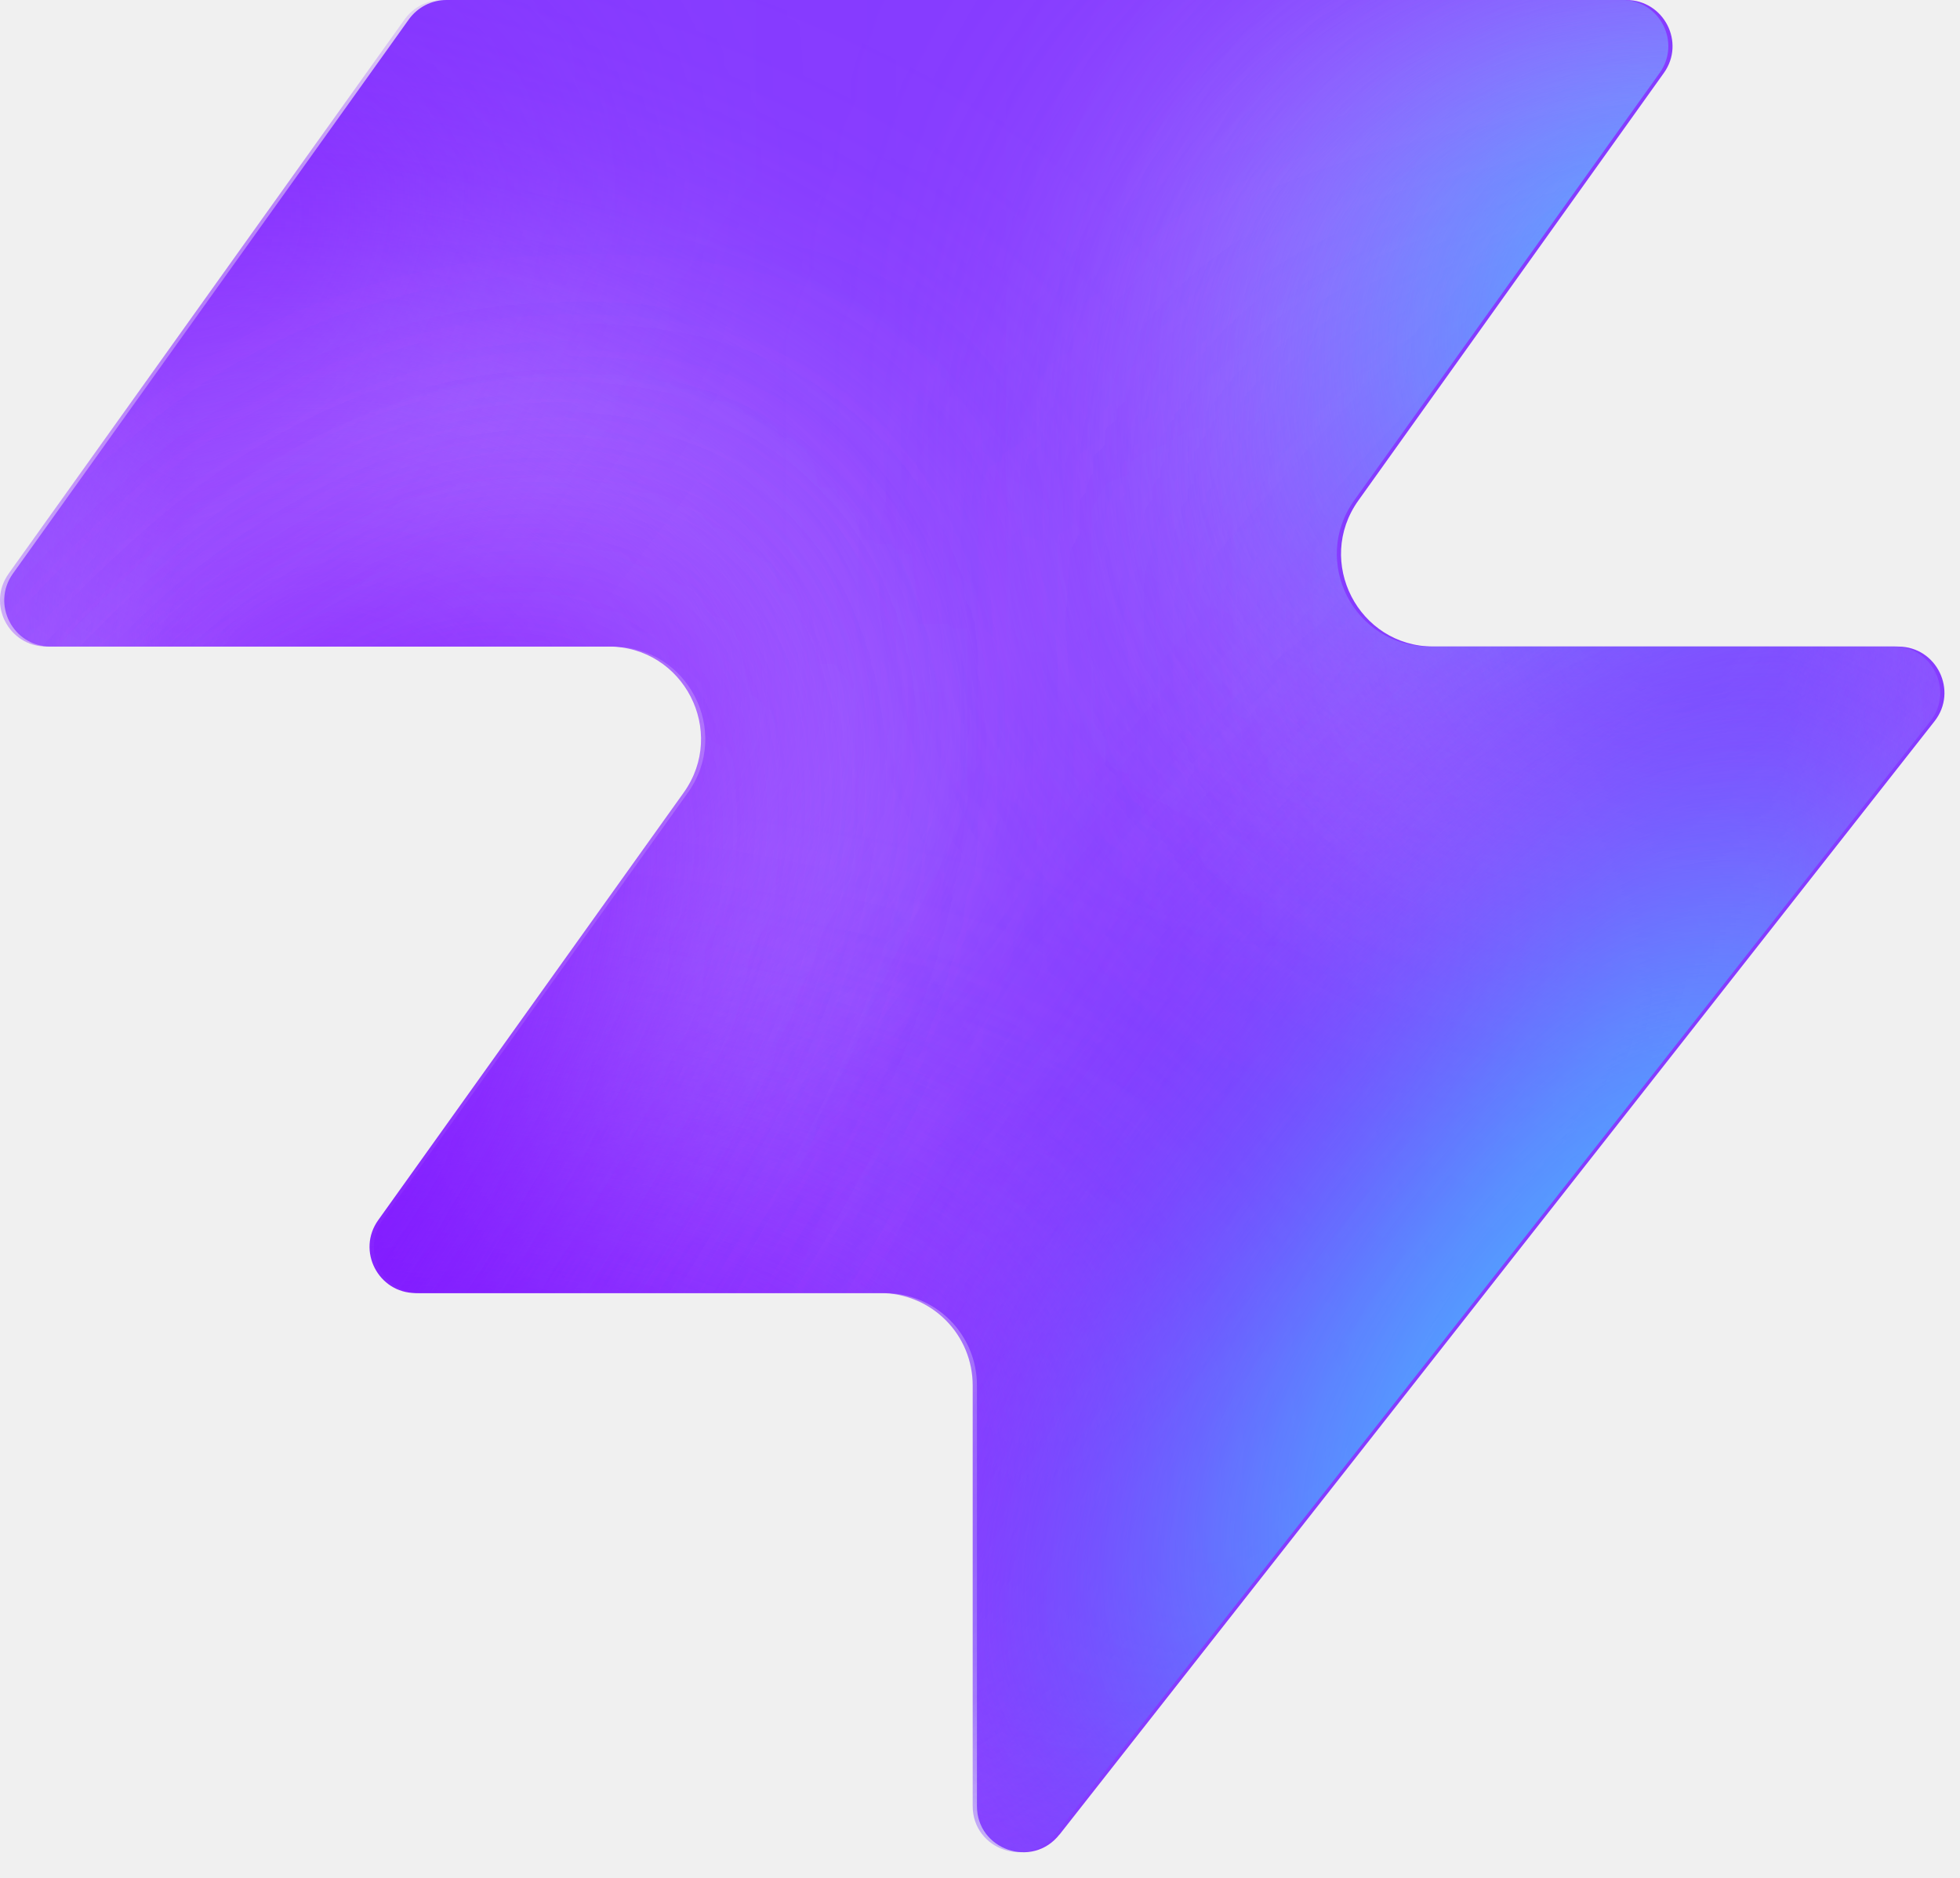
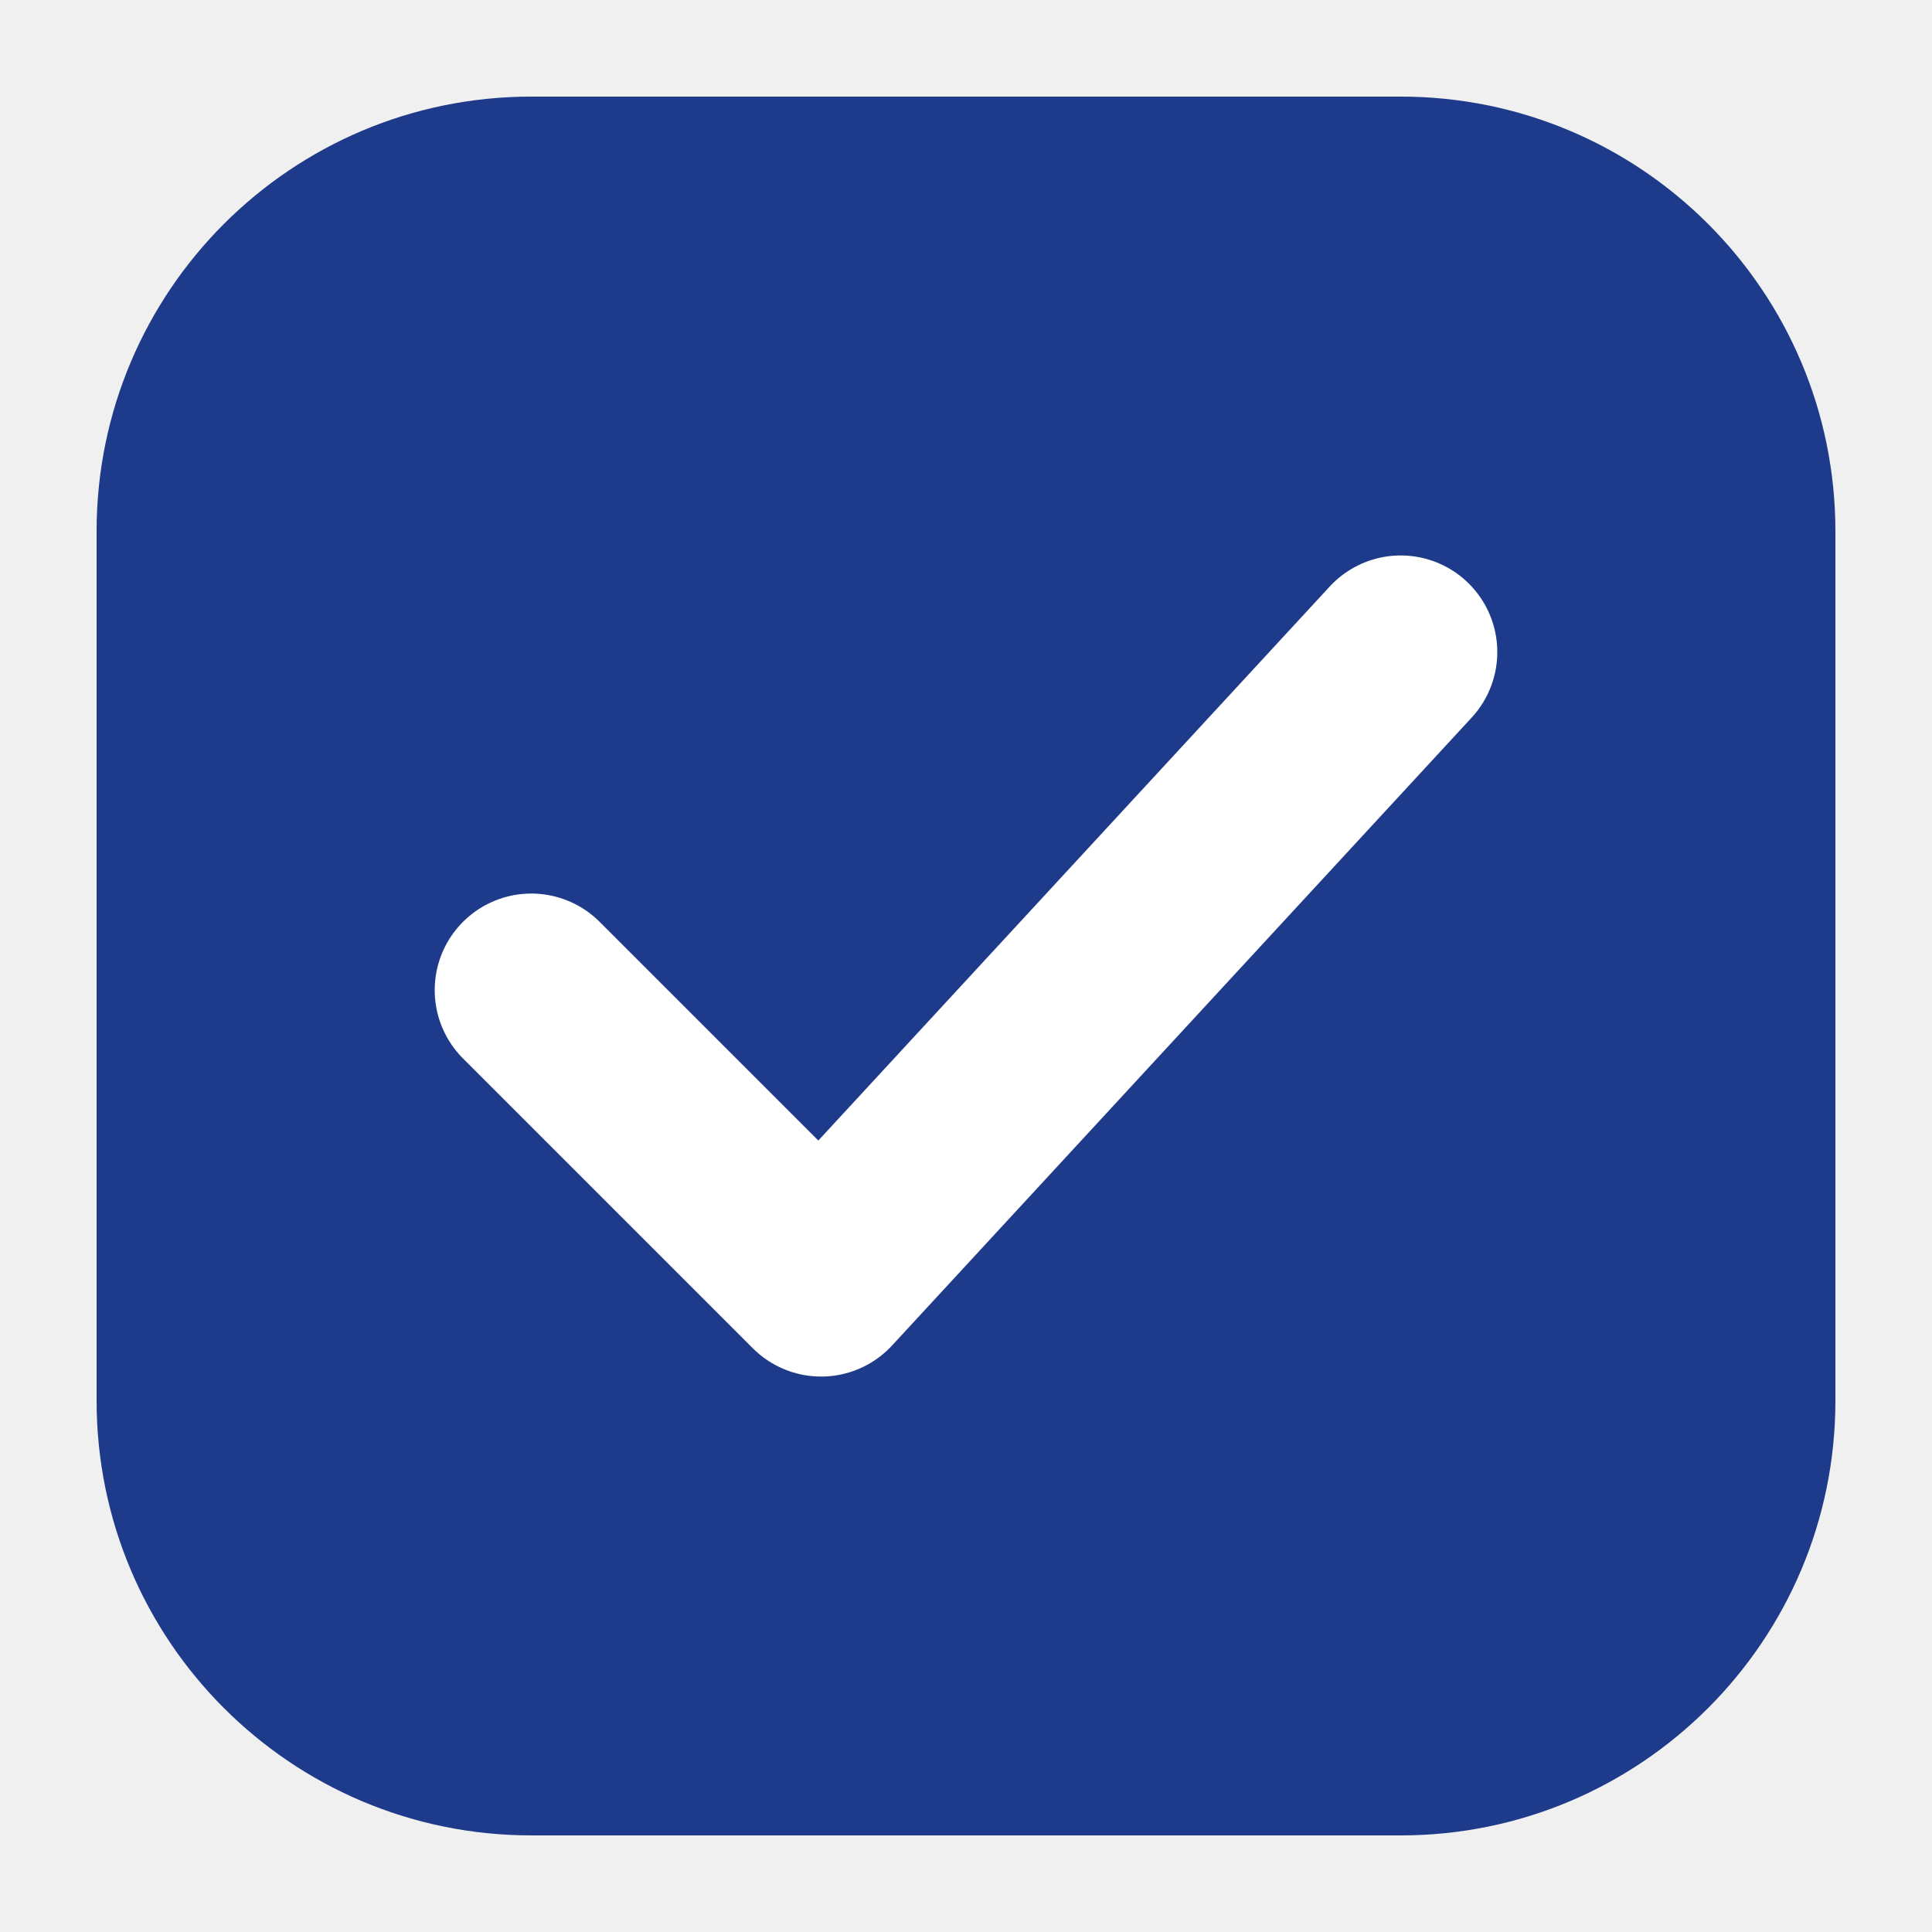
- <svg xmlns="http://www.w3.org/2000/svg" width="48" height="46" fill="none" viewBox="0 0 48 46">
-   <path fill="#863bff" d="M25.946 44.938c-.664.845-2.021.375-2.021-.698V33.937a2.26 2.26 0 0 0-2.262-2.262H10.287c-.92 0-1.456-1.04-.92-1.788l7.48-10.471c1.07-1.497 0-3.578-1.842-3.578H1.237c-.92 0-1.456-1.04-.92-1.788L10.013.474c.214-.297.556-.474.92-.474h28.894c.92 0 1.456 1.04.92 1.788l-7.48 10.471c-1.07 1.498 0 3.579 1.842 3.579h11.377c.943 0 1.473 1.088.89 1.83L25.947 44.94z" style="fill:#863bff;fill:color(display-p3 .525 .23 1);fill-opacity:1" />
-   <mask id="a" width="48" height="46" x="0" y="0" maskUnits="userSpaceOnUse" style="mask-type:alpha">
-     <path fill="#000" d="M25.842 44.938c-.664.844-2.021.375-2.021-.698V33.937a2.26 2.26 0 0 0-2.262-2.262H10.183c-.92 0-1.456-1.04-.92-1.788l7.48-10.471c1.07-1.498 0-3.579-1.842-3.579H1.133c-.92 0-1.456-1.04-.92-1.787L9.91.473c.214-.297.556-.474.92-.474h28.894c.92 0 1.456 1.04.92 1.788l-7.48 10.471c-1.07 1.498 0 3.578 1.842 3.578h11.377c.943 0 1.473 1.088.89 1.832L25.843 44.94z" style="fill:#000;fill-opacity:1" />
-   </mask>
-   <g mask="url(#a)">
-     <g filter="url(#b)">
-       <ellipse cx="5.508" cy="14.704" fill="#ede6ff" rx="5.508" ry="14.704" style="fill:#ede6ff;fill:color(display-p3 .927 .903 1);fill-opacity:1" transform="matrix(.00324 1 1 -.00324 -4.47 31.516)" />
-     </g>
-     <g filter="url(#c)">
-       <ellipse cx="10.399" cy="29.851" fill="#ede6ff" rx="10.399" ry="29.851" style="fill:#ede6ff;fill:color(display-p3 .927 .903 1);fill-opacity:1" transform="matrix(.00324 1 1 -.00324 -39.328 7.883)" />
-     </g>
-     <g filter="url(#d)">
-       <ellipse cx="5.508" cy="30.487" fill="#7e14ff" rx="5.508" ry="30.487" style="fill:#7e14ff;fill:color(display-p3 .492 .077 1);fill-opacity:1" transform="rotate(89.814 -25.913 -14.639)scale(1 -1)" />
-     </g>
-     <g filter="url(#e)">
-       <ellipse cx="5.508" cy="30.599" fill="#7e14ff" rx="5.508" ry="30.599" style="fill:#7e14ff;fill:color(display-p3 .492 .077 1);fill-opacity:1" transform="rotate(89.814 -32.644 -3.334)scale(1 -1)" />
-     </g>
-     <g filter="url(#f)">
-       <ellipse cx="5.508" cy="30.599" fill="#7e14ff" rx="5.508" ry="30.599" style="fill:#7e14ff;fill:color(display-p3 .492 .077 1);fill-opacity:1" transform="matrix(.00324 1 1 -.00324 -34.34 30.47)" />
-     </g>
-     <g filter="url(#g)">
-       <ellipse cx="14.072" cy="22.078" fill="#ede6ff" rx="14.072" ry="22.078" style="fill:#ede6ff;fill:color(display-p3 .927 .903 1);fill-opacity:1" transform="rotate(93.35 24.506 48.493)scale(-1 1)" />
-     </g>
-     <g filter="url(#h)">
-       <ellipse cx="3.47" cy="21.501" fill="#7e14ff" rx="3.47" ry="21.501" style="fill:#7e14ff;fill:color(display-p3 .492 .077 1);fill-opacity:1" transform="rotate(89.009 28.708 47.59)scale(-1 1)" />
-     </g>
-     <g filter="url(#i)">
-       <ellipse cx="3.47" cy="21.501" fill="#7e14ff" rx="3.47" ry="21.501" style="fill:#7e14ff;fill:color(display-p3 .492 .077 1);fill-opacity:1" transform="rotate(89.009 28.708 47.59)scale(-1 1)" />
-     </g>
-     <g filter="url(#j)">
-       <ellipse cx=".387" cy="8.972" fill="#7e14ff" rx="4.407" ry="29.108" style="fill:#7e14ff;fill:color(display-p3 .492 .077 1);fill-opacity:1" transform="rotate(39.51 .387 8.972)" />
-     </g>
-     <g filter="url(#k)">
-       <ellipse cx="47.523" cy="-6.092" fill="#7e14ff" rx="4.407" ry="29.108" style="fill:#7e14ff;fill:color(display-p3 .492 .077 1);fill-opacity:1" transform="rotate(37.892 47.523 -6.092)" />
-     </g>
-     <g filter="url(#l)">
-       <ellipse cx="41.412" cy="6.333" fill="#47bfff" rx="5.971" ry="9.665" style="fill:#47bfff;fill:color(display-p3 .28 .748 1);fill-opacity:1" transform="rotate(37.892 41.412 6.333)" />
-     </g>
-     <g filter="url(#m)">
-       <ellipse cx="-1.879" cy="38.332" fill="#7e14ff" rx="4.407" ry="29.108" style="fill:#7e14ff;fill:color(display-p3 .492 .077 1);fill-opacity:1" transform="rotate(37.892 -1.88 38.332)" />
-     </g>
-     <g filter="url(#n)">
-       <ellipse cx="-1.879" cy="38.332" fill="#7e14ff" rx="4.407" ry="29.108" style="fill:#7e14ff;fill:color(display-p3 .492 .077 1);fill-opacity:1" transform="rotate(37.892 -1.88 38.332)" />
-     </g>
-     <g filter="url(#o)">
-       <ellipse cx="35.651" cy="29.907" fill="#7e14ff" rx="4.407" ry="29.108" style="fill:#7e14ff;fill:color(display-p3 .492 .077 1);fill-opacity:1" transform="rotate(37.892 35.651 29.907)" />
-     </g>
-     <g filter="url(#p)">
-       <ellipse cx="38.418" cy="32.4" fill="#47bfff" rx="5.971" ry="15.297" style="fill:#47bfff;fill:color(display-p3 .28 .748 1);fill-opacity:1" transform="rotate(37.892 38.418 32.4)" />
-     </g>
-   </g>
-   <defs>
-     <filter id="b" width="60.045" height="41.654" x="-19.77" y="16.149" color-interpolation-filters="sRGB" filterUnits="userSpaceOnUse">
-       <feFlood flood-opacity="0" result="BackgroundImageFix" />
-       <feBlend in="SourceGraphic" in2="BackgroundImageFix" result="shape" />
-       <feGaussianBlur result="effect1_foregroundBlur_2002_17158" stdDeviation="7.659" />
-     </filter>
-     <filter id="c" width="90.34" height="51.437" x="-54.613" y="-7.533" color-interpolation-filters="sRGB" filterUnits="userSpaceOnUse">
-       <feFlood flood-opacity="0" result="BackgroundImageFix" />
-       <feBlend in="SourceGraphic" in2="BackgroundImageFix" result="shape" />
-       <feGaussianBlur result="effect1_foregroundBlur_2002_17158" stdDeviation="7.659" />
-     </filter>
-     <filter id="d" width="79.355" height="29.4" x="-49.64" y="2.03" color-interpolation-filters="sRGB" filterUnits="userSpaceOnUse">
-       <feFlood flood-opacity="0" result="BackgroundImageFix" />
-       <feBlend in="SourceGraphic" in2="BackgroundImageFix" result="shape" />
-       <feGaussianBlur result="effect1_foregroundBlur_2002_17158" stdDeviation="4.596" />
-     </filter>
-     <filter id="e" width="79.579" height="29.4" x="-45.045" y="20.029" color-interpolation-filters="sRGB" filterUnits="userSpaceOnUse">
-       <feFlood flood-opacity="0" result="BackgroundImageFix" />
-       <feBlend in="SourceGraphic" in2="BackgroundImageFix" result="shape" />
-       <feGaussianBlur result="effect1_foregroundBlur_2002_17158" stdDeviation="4.596" />
-     </filter>
-     <filter id="f" width="79.579" height="29.4" x="-43.513" y="21.178" color-interpolation-filters="sRGB" filterUnits="userSpaceOnUse">
-       <feFlood flood-opacity="0" result="BackgroundImageFix" />
-       <feBlend in="SourceGraphic" in2="BackgroundImageFix" result="shape" />
-       <feGaussianBlur result="effect1_foregroundBlur_2002_17158" stdDeviation="4.596" />
-     </filter>
-     <filter id="g" width="74.749" height="58.852" x="15.756" y="-17.901" color-interpolation-filters="sRGB" filterUnits="userSpaceOnUse">
-       <feFlood flood-opacity="0" result="BackgroundImageFix" />
-       <feBlend in="SourceGraphic" in2="BackgroundImageFix" result="shape" />
-       <feGaussianBlur result="effect1_foregroundBlur_2002_17158" stdDeviation="7.659" />
-     </filter>
-     <filter id="h" width="61.377" height="25.362" x="23.548" y="2.284" color-interpolation-filters="sRGB" filterUnits="userSpaceOnUse">
-       <feFlood flood-opacity="0" result="BackgroundImageFix" />
-       <feBlend in="SourceGraphic" in2="BackgroundImageFix" result="shape" />
-       <feGaussianBlur result="effect1_foregroundBlur_2002_17158" stdDeviation="4.596" />
-     </filter>
-     <filter id="i" width="61.377" height="25.362" x="23.548" y="2.284" color-interpolation-filters="sRGB" filterUnits="userSpaceOnUse">
-       <feFlood flood-opacity="0" result="BackgroundImageFix" />
-       <feBlend in="SourceGraphic" in2="BackgroundImageFix" result="shape" />
-       <feGaussianBlur result="effect1_foregroundBlur_2002_17158" stdDeviation="4.596" />
-     </filter>
-     <filter id="j" width="56.045" height="63.649" x="-27.636" y="-22.853" color-interpolation-filters="sRGB" filterUnits="userSpaceOnUse">
-       <feFlood flood-opacity="0" result="BackgroundImageFix" />
-       <feBlend in="SourceGraphic" in2="BackgroundImageFix" result="shape" />
-       <feGaussianBlur result="effect1_foregroundBlur_2002_17158" stdDeviation="4.596" />
-     </filter>
-     <filter id="k" width="54.814" height="64.646" x="20.116" y="-38.415" color-interpolation-filters="sRGB" filterUnits="userSpaceOnUse">
-       <feFlood flood-opacity="0" result="BackgroundImageFix" />
-       <feBlend in="SourceGraphic" in2="BackgroundImageFix" result="shape" />
-       <feGaussianBlur result="effect1_foregroundBlur_2002_17158" stdDeviation="4.596" />
-     </filter>
-     <filter id="l" width="33.541" height="35.313" x="24.641" y="-11.323" color-interpolation-filters="sRGB" filterUnits="userSpaceOnUse">
-       <feFlood flood-opacity="0" result="BackgroundImageFix" />
-       <feBlend in="SourceGraphic" in2="BackgroundImageFix" result="shape" />
-       <feGaussianBlur result="effect1_foregroundBlur_2002_17158" stdDeviation="4.596" />
-     </filter>
-     <filter id="m" width="54.814" height="64.646" x="-29.286" y="6.009" color-interpolation-filters="sRGB" filterUnits="userSpaceOnUse">
-       <feFlood flood-opacity="0" result="BackgroundImageFix" />
-       <feBlend in="SourceGraphic" in2="BackgroundImageFix" result="shape" />
-       <feGaussianBlur result="effect1_foregroundBlur_2002_17158" stdDeviation="4.596" />
-     </filter>
-     <filter id="n" width="54.814" height="64.646" x="-29.286" y="6.009" color-interpolation-filters="sRGB" filterUnits="userSpaceOnUse">
-       <feFlood flood-opacity="0" result="BackgroundImageFix" />
-       <feBlend in="SourceGraphic" in2="BackgroundImageFix" result="shape" />
-       <feGaussianBlur result="effect1_foregroundBlur_2002_17158" stdDeviation="4.596" />
-     </filter>
-     <filter id="o" width="54.814" height="64.646" x="8.244" y="-2.416" color-interpolation-filters="sRGB" filterUnits="userSpaceOnUse">
-       <feFlood flood-opacity="0" result="BackgroundImageFix" />
-       <feBlend in="SourceGraphic" in2="BackgroundImageFix" result="shape" />
-       <feGaussianBlur result="effect1_foregroundBlur_2002_17158" stdDeviation="4.596" />
-     </filter>
-     <filter id="p" width="39.409" height="43.623" x="18.713" y="10.588" color-interpolation-filters="sRGB" filterUnits="userSpaceOnUse">
-       <feFlood flood-opacity="0" result="BackgroundImageFix" />
-       <feBlend in="SourceGraphic" in2="BackgroundImageFix" result="shape" />
-       <feGaussianBlur result="effect1_foregroundBlur_2002_17158" stdDeviation="4.596" />
-     </filter>
-   </defs>
+ <svg xmlns="http://www.w3.org/2000/svg" viewBox="0 0 40 40">
+   <rect x="2" y="2" width="36" height="36" rx="9" fill="#1E3A8A" />
+   <path d="M11 20.5l6 6 12-13" fill="none" stroke="#fff" stroke-width="4" stroke-linecap="round" stroke-linejoin="round" />
</svg>
